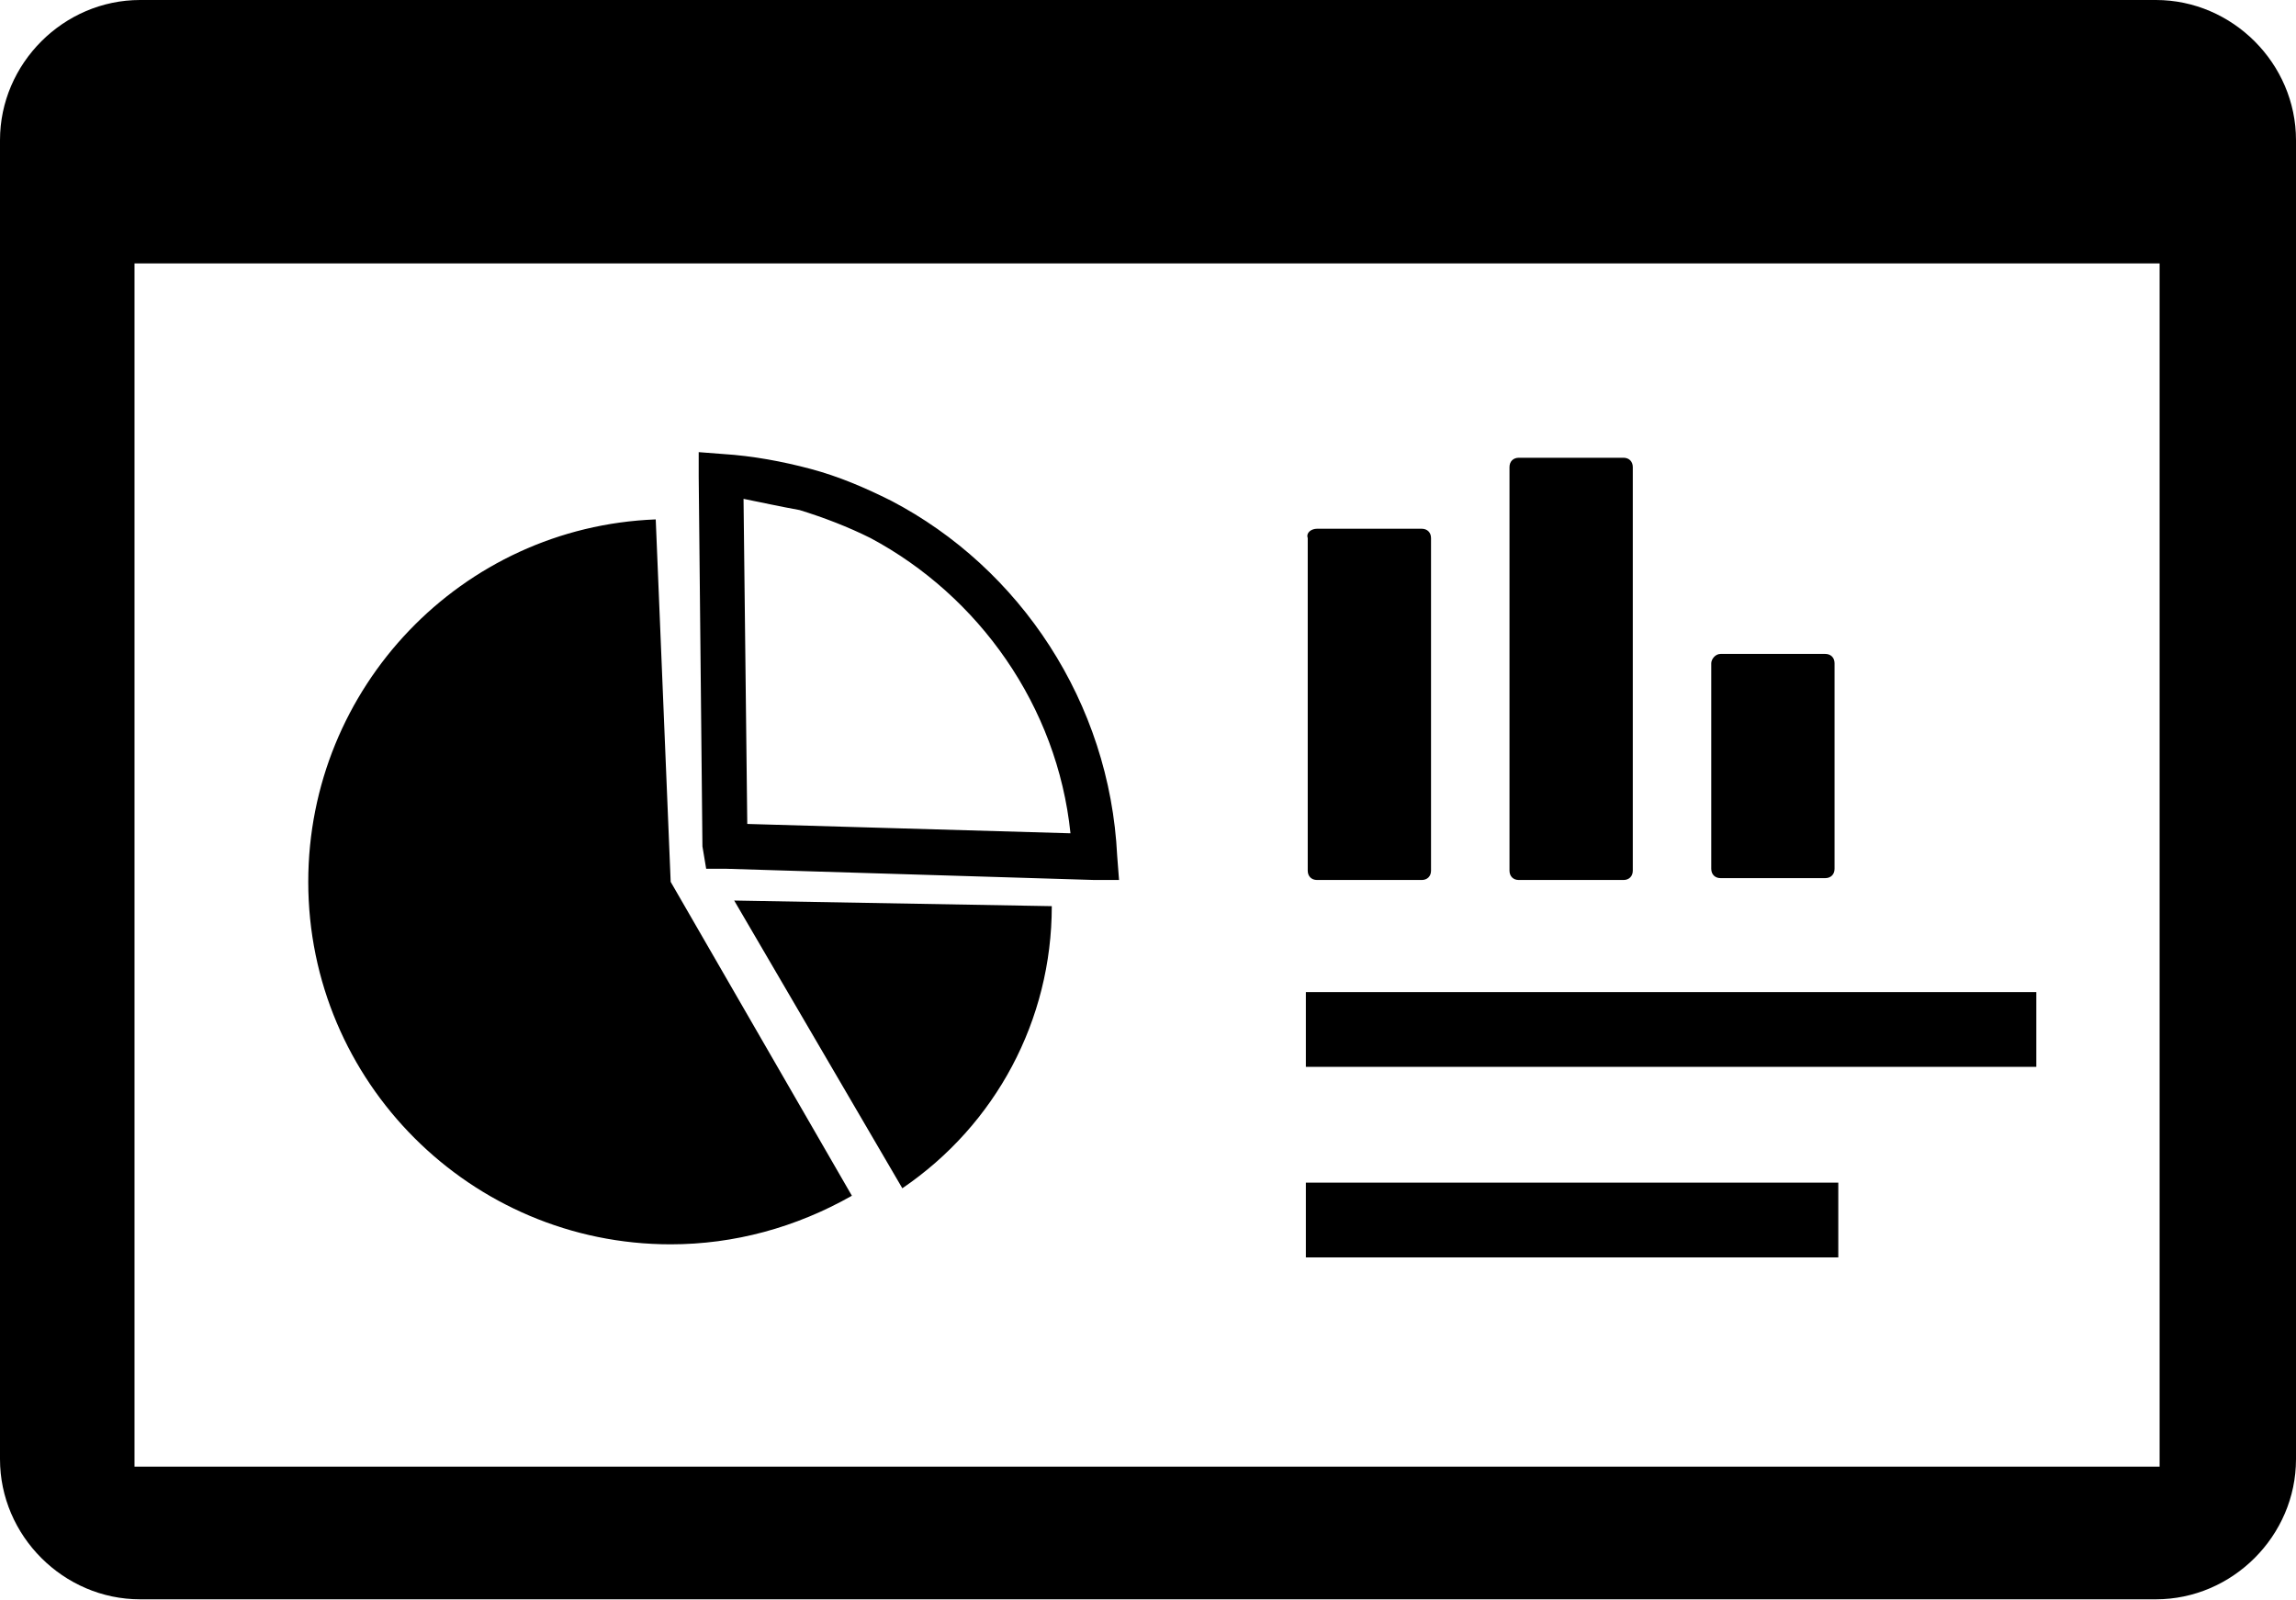
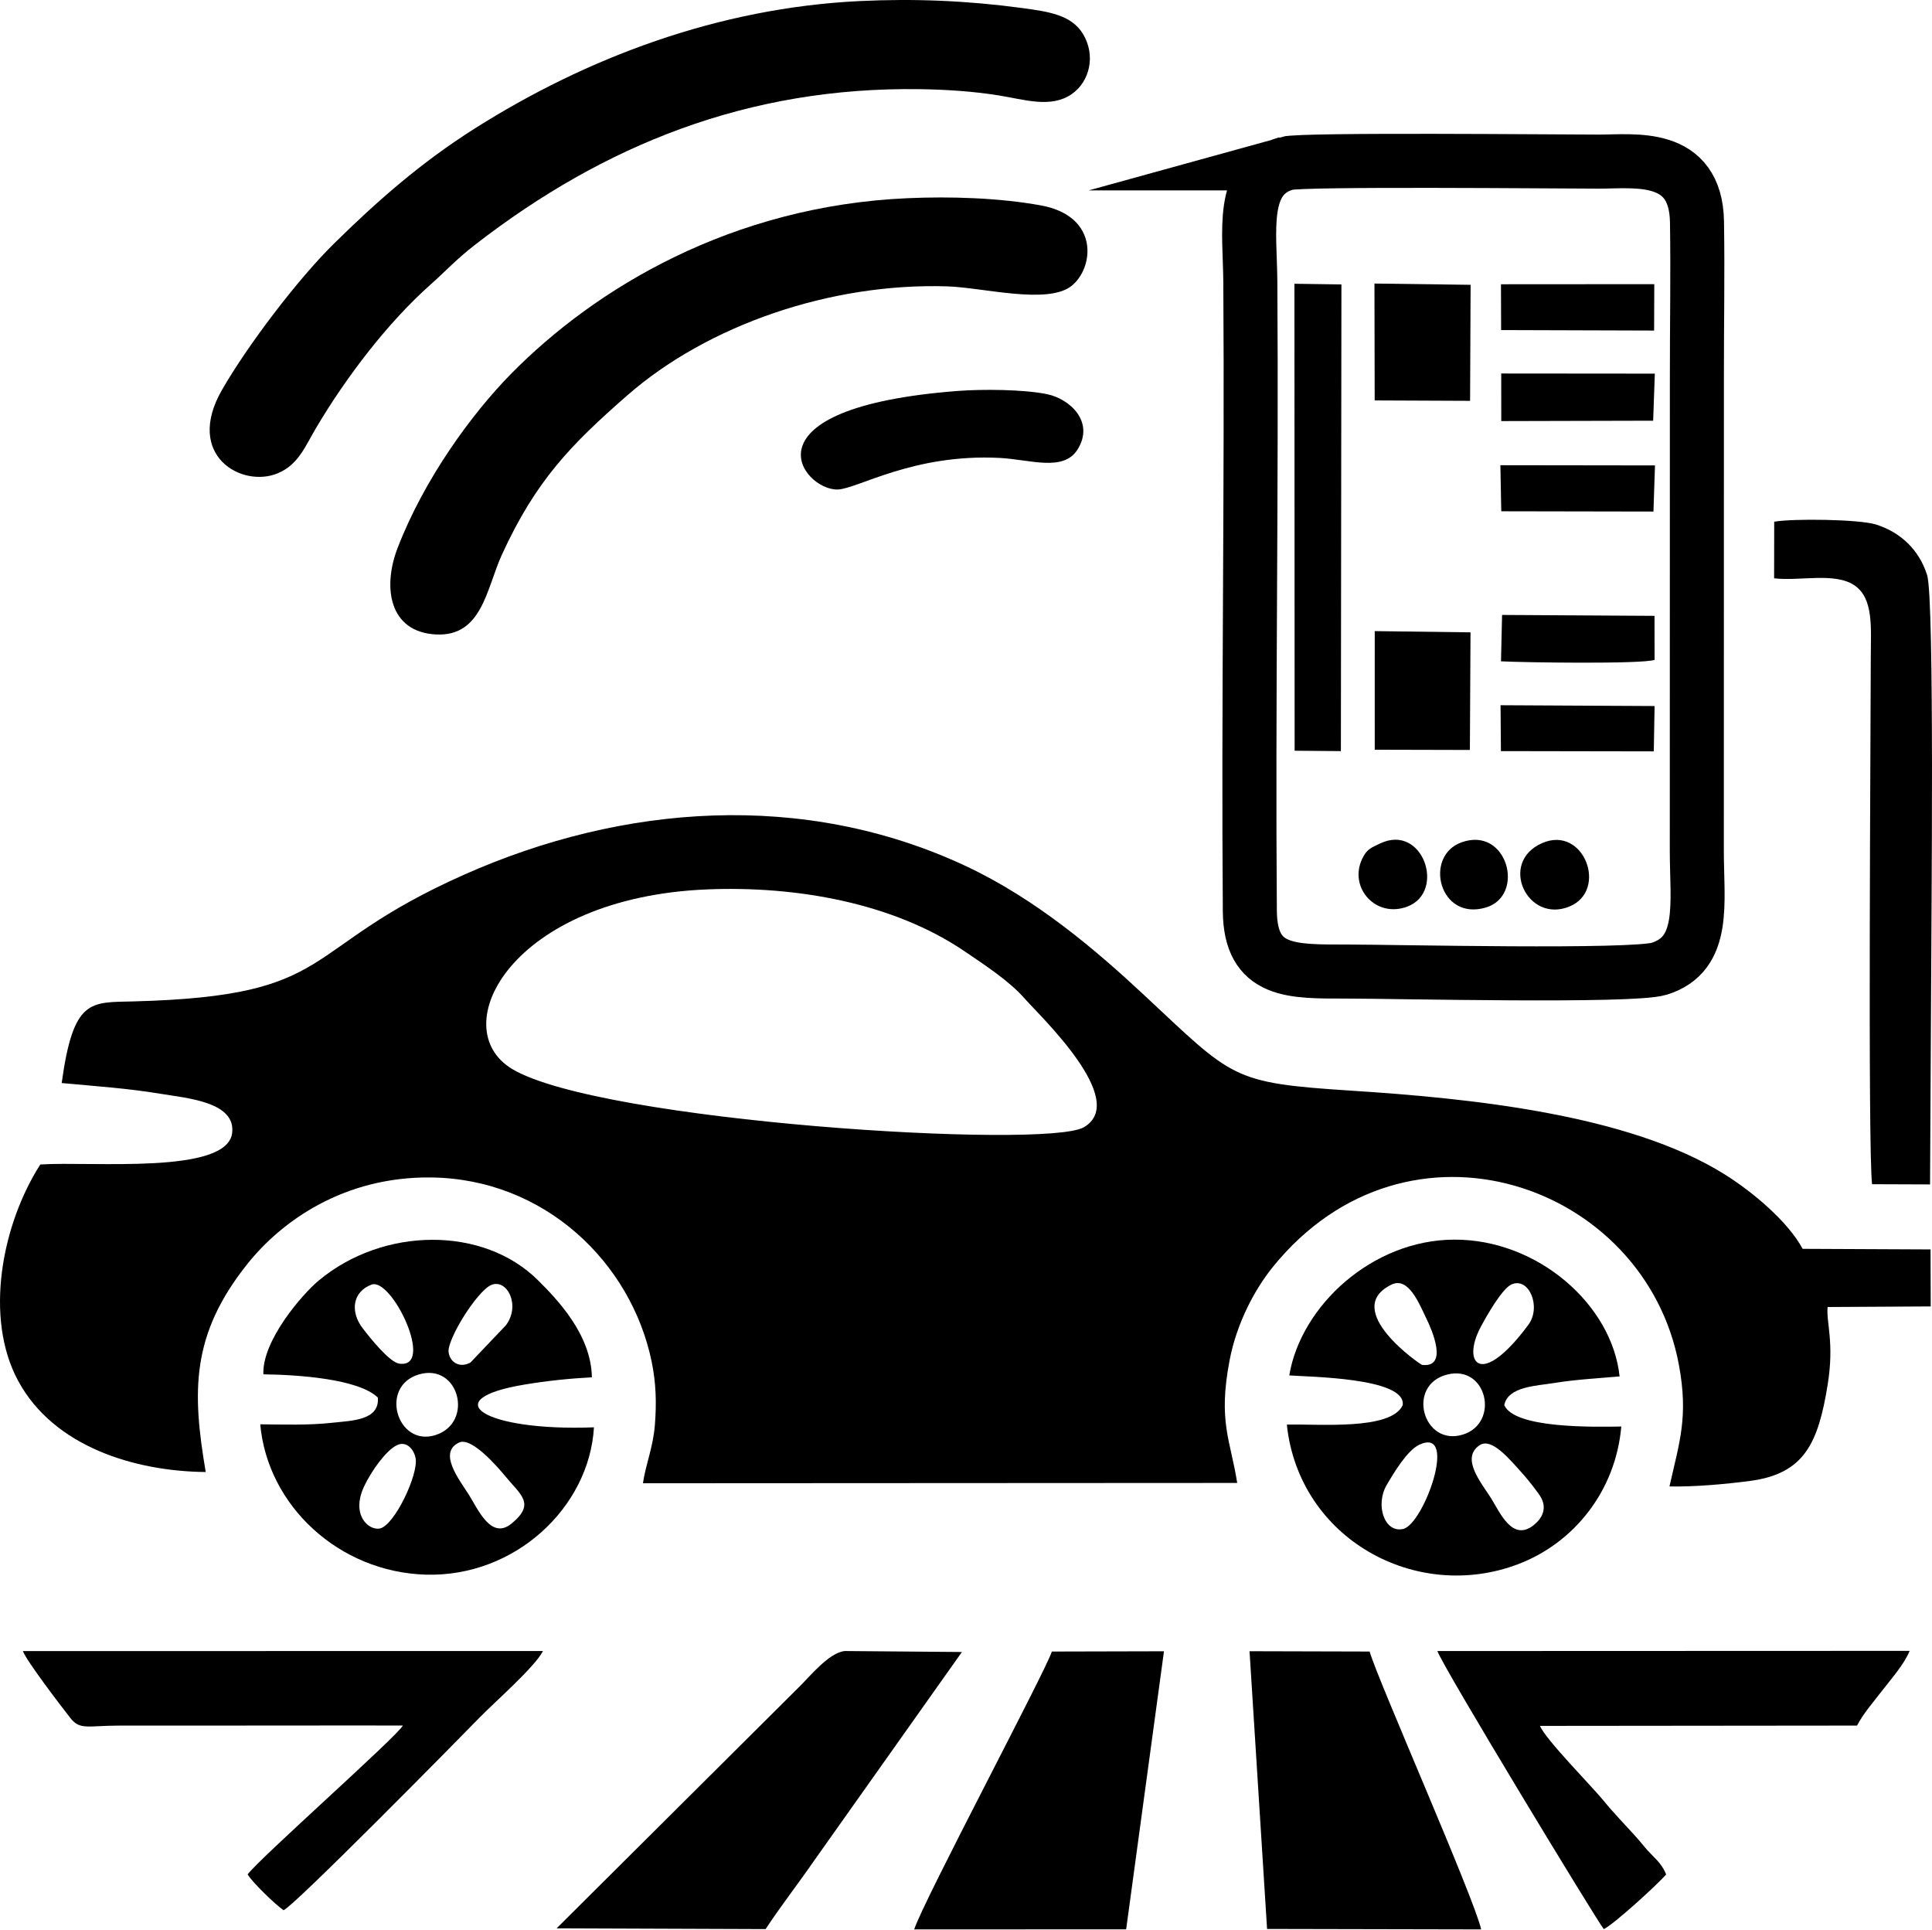
- <svg xmlns="http://www.w3.org/2000/svg" version="1.1" id="Layer_1" x="0px" y="0px" viewBox="0 0 122.9 85.6" style="enable-background:new 0 0 122.9 85.6" xml:space="preserve">
-   <style type="text/css">.st0{fill-rule:evenodd;clip-rule:evenodd;}</style>
-   <g>
-     <path class="st0" d="M7.5,0h107.9c4.1,0,7.5,3.4,7.5,7.5v70.6c0,4.1-3.4,7.5-7.5,7.5H7.5c-4.1,0-7.5-3.4-7.5-7.5V7.5 C0,3.4,3.4,0,7.5,0L7.5,0z M69.9,63.3h28.5v4H69.9V63.3L69.9,63.3z M69.9,53.1H109v4H69.9V53.1L69.9,53.1z M92.1,35h5.6 c0.3,0,0.5,0.2,0.5,0.5v11c0,0.3-0.2,0.5-0.5,0.5h-5.6c-0.3,0-0.5-0.2-0.5-0.5v-11C91.6,35.3,91.8,35,92.1,35L92.1,35L92.1,35z M70.5,28.3h5.6c0.3,0,0.5,0.2,0.5,0.5v17.8c0,0.3-0.2,0.5-0.5,0.5h-5.6c-0.3,0-0.5-0.2-0.5-0.5V28.8 C69.9,28.5,70.2,28.3,70.5,28.3L70.5,28.3L70.5,28.3L70.5,28.3z M81.3,24.5h5.6c0.3,0,0.5,0.2,0.5,0.5v21.6c0,0.3-0.2,0.5-0.5,0.5 h-5.6c-0.3,0-0.5-0.2-0.5-0.5V25C80.8,24.7,81,24.5,81.3,24.5L81.3,24.5L81.3,24.5z M39.3,48.2l17,0.3c0,6.1-3,11.7-8,15.1 L39.3,48.2L39.3,48.2L39.3,48.2z M37.6,45.3l-0.2-19.8l0-1.3l1.3,0.1h0h0c1.6,0.1,3.2,0.4,4.7,0.8c1.5,0.4,2.9,1,4.3,1.7 c6.9,3.6,11.7,10.8,12.1,19l0.1,1.3l-1.3,0l-19.7-0.6l-1.1,0L37.6,45.3L37.6,45.3L37.6,45.3z M39.8,26.7L40,44.1l17.3,0.5 c-0.7-6.8-4.9-12.7-10.7-15.8c-1.2-0.6-2.5-1.1-3.8-1.5C41.7,27.1,40.8,26.9,39.8,26.7L39.8,26.7L39.8,26.7z M35.9,47.2L45.6,64 c-3,1.7-6.3,2.6-9.7,2.6c-10.7,0-19.4-8.7-19.4-19.4c0-10.4,8.2-19,18.6-19.4L35.9,47.2L35.9,47.2L35.9,47.2z M115.6,14.1H7.2v64.4 h108.4V14.1L115.6,14.1L115.6,14.1z" />
+ <svg xmlns="http://www.w3.org/2000/svg" xml:space="preserve" width="151.348mm" height="151.12mm" version="1.1" style="shape-rendering:geometricPrecision; text-rendering:geometricPrecision; image-rendering:optimizeQuality; fill-rule:evenodd; clip-rule:evenodd" viewBox="0 0 16859.19 16833.82">
+   <defs>
+     <style type="text/css">
+    
+     .str0 {stroke:black;stroke-width:471.56;stroke-miterlimit:22.926}
+     .fil1 {fill:none}
+     .fil0 {fill:black}
+    
+   </style>
+   </defs>
+   <g id="Capa_x0020_1">
+     <path class="fil0" d="M11250.43 12000.14c150.41,13 1023.72,17.28 989.94,259.48 -101.3,224.41 -747.96,161.46 -1011.01,170.14 105.31,996.02 1127.69,1557 2019.85,1216.82 485.15,-184.98 849.3,-636.07 898.7,-1200.44 -257.25,4.41 -931.91,16.32 -1021.21,-186.52 31.84,-163.35 282.26,-167.89 434.85,-192.97 186.07,-30.59 385.09,-41.05 571.46,-57.6 -65.39,-625.21 -714.01,-1196.62 -1444.56,-1193.53 -712.32,3.02 -1335.42,574.58 -1438.02,1184.61zm1938.3 -793.12c-82.4,37.68 -216.83,275.42 -268.09,371.66 -168.13,315.61 1.34,540.47 416.44,-20.3 116.06,-156.76 4.04,-421.08 -148.35,-351.37zm-559.31 785.64c-363.33,90.89 -210.93,633.75 138.31,523.06 320.87,-101.7 209.29,-610.01 -138.31,-523.06zm-244.03 612.27c-104.83,48.68 -222.83,245.21 -285.01,351.9 -101.15,173.55 -19.38,421.28 144.47,382.95 180.11,-42.12 484.68,-894.66 140.55,-734.85zm-243.08 -1396.81c-445.74,218.62 253.69,698.74 266.72,700.29 233.45,27.77 85.02,-308.6 36.68,-407.2 -60.32,-123.03 -153.86,-366.44 -303.4,-293.09zm768.66 1401.53c-167.09,112.94 14.87,326.84 99.5,460.6 76.75,121.34 186.26,387.62 374.93,234.77 62.11,-50.29 117.68,-131.93 63.97,-235.49 -24.23,-46.72 -125.63,-170.83 -151.8,-199.86 -118.51,-131.53 -279.55,-332.39 -386.6,-260.03z" />
+     <path class="fil0" d="M2298.4 11990.83c297.8,3.42 831.17,38.89 998.99,203.14 15.09,199.93 -225.76,200.64 -405.7,220.16 -200.15,21.71 -414.38,14.94 -620.75,12.68 63.68,711.35 687.85,1289.58 1444.02,1311.76 779.18,22.86 1427.65,-587.04 1468,-1285.29 -956.58,36.51 -1393.49,-243.75 -601.37,-373.84 192.28,-31.58 381.87,-52.13 583.35,-62.57 -6.15,-374.89 -304.55,-681.62 -469.42,-845.93 -477.17,-475.56 -1350.37,-468.69 -1914.56,1.77 -142.22,118.59 -495.43,525.04 -482.55,818.13zm943.73 -782.63c-165.43,61.8 -189.34,234.85 -76.77,381.44 64.43,83.91 232.68,295.22 318.4,307.74 317.09,46.32 -64.6,-755.33 -241.62,-689.18zm1045.19 2.83c-123.28,51.27 -388.41,476.66 -372.56,587.63 13.17,92.07 99.82,138.36 189.84,89.89l309.45 -325.07c132.25,-174.1 10.6,-409.58 -126.73,-352.46zm-826.76 1399.48c-95.25,48.65 -220.12,224.9 -281.6,354.52 -120.73,254.53 39.48,390.38 135.77,370.8 127.35,-25.89 338.8,-472.61 311.73,-614.15 -14.93,-78.09 -80.98,-154.53 -165.9,-111.17zm195.14 -618.82c-350.8,103.28 -189.64,636.73 145.49,528.7 337.98,-108.94 204.42,-631.72 -145.49,-528.7zm350.32 594.18c-185.8,86.79 1,322.68 83.83,453.12 82.36,129.7 195.45,401.27 375.08,253.2 210.6,-173.62 78.54,-249.42 -58.84,-415.99 -54.01,-65.49 -288.31,-342.52 -400.08,-290.32z" />
+     <path class="fil0" d="M538.28 9449.32c297.68,27.97 567.25,45.11 861.16,93.59 234.68,38.71 658.51,71.25 626.45,341.88 -43.29,365.53 -1225.77,245.96 -1674.1,275.16 -333.45,519.93 -493.27,1334.19 -192.74,1888.97 310.92,573.99 1017.21,788.51 1636.17,794.21 -119.28,-701.4 -129.47,-1197.05 362.88,-1814.59 299.39,-375.53 843.59,-763.45 1601.31,-755.4 995.55,10.55 1748.57,744.99 1926.78,1605.25 38.79,187.19 43.67,361.41 28.57,553.09 -15.64,198.79 -79.32,339.44 -104.24,509.76l5185.67 -2.73c-58.26,-373.56 -169.02,-533.83 -66.42,-1069.8 61.93,-323.61 217.75,-618.12 379.9,-817.81 1175.32,-1447.52 3247.69,-724.85 3541.02,857.94 83.48,450.46 6.67,665.54 -82.49,1060.27 217.2,4.28 487.17,-19.82 702.2,-48.07 475.59,-62.46 596.06,-330.28 678.43,-840.39 59.41,-367.81 -13.57,-542.29 -0.7,-677.11l899.91 -5.15 -1.58 -497.32 -1115.98 -5.11c-127.52,-236.88 -431.81,-493.66 -679.31,-648.97 -846.87,-531.36 -2254.87,-666.16 -3255.59,-730.84 -1057.18,-68.33 -1030.28,-105.88 -1817.65,-839.81 -401.89,-374.61 -932.98,-832.55 -1556.01,-1122.97 -1411.09,-657.73 -2987.6,-536.7 -4370.06,77.21 -1472.64,653.97 -1076.51,1058.53 -2884.3,1106.49 -378.21,10.03 -527.07,-29.14 -629.28,712.23zm5635.37 -1689.53c-1711.64,68.91 -2301.86,1209 -1703.7,1567.44 766.86,459.55 4655.3,701.39 4987.98,507.83 400.06,-232.75 -380.33,-967.6 -516.98,-1123.51 -133.38,-152.2 -346.36,-291.27 -524.2,-411.93 -625.13,-424.13 -1471.63,-570.88 -2243.11,-539.82z" />
+     <path class="fil1" d="M11199 1008.23c-407.4,77.6 -695.28,399.69 -717.8,844.2 -25.62,506.04 -4,1074.18 -3.9,1586.84 0.2,1059.89 0.28,2119.78 0.23,3179.68 -0.01,389.28 -41.38,1196.28 22.08,1537.81 74.71,402.1 394.76,722.31 838.04,739.47 518.11,20.06 1068.78,3.11 1590.41,3.56 389.52,0.33 1236.56,41.95 1569.4,-16.68 393.48,-69.3 686.43,-406.85 726.04,-838.24 41.95,-456.67 8.31,-1102.52 7.29,-1578.39 -2.29,-1060.04 -1.83,-2119.66 -0.59,-3179.68 0.45,-383.62 40.07,-1208.59 -23.36,-1539.56 -75.17,-392.29 -397.31,-722.35 -840.29,-752.37 -489.61,-33.17 -1089.66,-5.98 -1590.93,-5.93 -385.8,0.03 -1248.7,-43.18 -1576.62,19.27z" />
+     <path class="fil1 str0" d="M11226.08 1425.4c-407.89,113.57 -318.4,595.04 -315.37,1033.83 12.58,1823.02 -18.54,3677.4 -4.27,5488.99 4.28,543.24 367.48,528.04 845.57,528.39 418.84,0.31 2492.16,48.72 2726.78,-24.36 410.24,-127.8 328.38,-572.42 328.12,-1027.49l0.63 -4116.17c-0.65,-455.48 8.32,-918.15 0.89,-1372.57 -9.91,-606.55 -544.63,-525.96 -856.77,-525.96 -339.76,0 -2589.2,-22.65 -2725.59,15.33z" />
+     <path class="fil1" d="M6173.65 7759.79c-1711.64,68.91 -2301.86,1209 -1703.7,1567.44 766.86,459.55 4655.3,701.39 4987.98,507.83 400.06,-232.75 -380.33,-967.6 -516.98,-1123.51 -133.38,-152.2 -346.36,-291.27 -524.2,-411.93 -625.13,-424.13 -1471.63,-570.88 -2243.11,-539.82z" />
+     <path class="fil0" d="M7503.5 9.22c-1237.98,59.23 -2387.92,496.47 -3361.4,1112.4 -467.22,295.62 -853.23,634.19 -1233.36,1009.4 -310.51,306.49 -747.17,880.06 -971.86,1271.23 -328.76,572.33 174.39,859.12 487.95,726.61 179.68,-75.93 235.79,-230.79 336.99,-401.3 257.26,-433.41 618.87,-911.07 997.29,-1246.62 130.84,-116.01 222.52,-218.84 391.48,-349.52 1118.74,-865.2 2375.83,-1375.48 3877.28,-1353.39 229.98,3.39 461.06,18.46 686.56,54.34 222.88,35.47 455.42,114.48 637.25,-11.02 157.11,-108.43 212.22,-336.9 99.17,-524.25 -101.27,-167.83 -299.67,-195.91 -537.34,-227.8 -470.55,-63.16 -930.43,-83.05 -1410.02,-60.1z" />
+     <path class="fil0" d="M7915.35 1729.39c-1529.13,68.26 -2719.74,783.05 -3458.83,1535.47 -337.71,343.79 -754.23,911.3 -987.49,1517.68 -131.77,342.55 -73.52,730.77 333.75,752.94 404.39,22.01 442.51,-401.27 575.49,-692.69 297.29,-651.5 607.08,-965.56 1092.39,-1390.57 707.14,-619.29 1783.92,-986.42 2796.87,-953.65 309.61,10.01 872.28,160.7 1081.47,-2.95 198.83,-155.53 247.14,-609.6 -264.36,-703.16 -364.89,-66.75 -793.62,-79.84 -1169.29,-63.07z" />
+     <path class="fil0" d="M4857.29 16824.36l1823.5 6.77c126.48,-192.73 278.93,-388.4 422.44,-595.78l1290.76 -1821.86 -1021.16 -8.49c-138.35,11.45 -312.86,229.79 -395.96,309.91l-2119.58 2109.45z" />
+     <path class="fil0" d="M11056.84 16829.84l1868.18 3.85c-59.06,-271.05 -913.79,-2203.44 -973.09,-2424.26l-1048.13 -2.75 153.04 2423.15z" />
+     <path class="fil0" d="M3515.43 15054.99c-40.98,87.49 -1256.07,1163.04 -1354.53,1299.02 42.16,70.52 242.05,263.58 313.42,312.43 87.29,-31.09 1522.87,-1487.78 1706.39,-1676.69 130.95,-134.8 487.85,-446.61 557.34,-584.59l-4538.52 0.07c32.42,87.87 338.29,486.96 415.06,584.94 83.65,106.75 151.75,65.7 422.34,65.53 166.96,-0.11 333.96,-0.25 500.9,-0.07 659.12,0.7 1318.87,-1.93 1977.6,-0.62z" />
+     <path class="fil0" d="M13995.22 16831.38c86.7,-40.95 474.95,-394.82 544.03,-477.38 -29.79,-72.56 -69.08,-114.49 -118.63,-164.14 -69.33,-69.46 -85.64,-98.49 -142.9,-162.02 -102.09,-113.29 -196.05,-208.57 -288.01,-321.57 -93.08,-114.35 -507.94,-535.55 -551.01,-648.05l2766.21 -2.72c59.11,-111.65 139.67,-200.68 227.26,-314.92 69.93,-91.23 185.24,-221.12 232.02,-336.98l-4120.92 1.48c36.69,121.36 1400.25,2366.98 1451.94,2426.29z" />
+     <path class="fil0" d="M7977.51 16833.82l1849.64 -0.87 330.05 -2425.83 -978.45 2.37c-50.45,164 -1123.76,2181.6 -1201.25,2424.32z" />
+     <path class="fil0" d="M15481.44 5045.49c219.32,27.26 529.05,-55.27 700.95,61.5 168.44,114.42 143.02,368.46 142.68,619.04 -0.86,638.13 -26.52,4290.29 11.15,4606.04l506 1.84 9.55 -1776.66c0.57,-458.93 30.79,-3329.92 -35.16,-3539.58 -70.02,-222.61 -233.87,-375.08 -448.39,-442.09 -144.68,-45.2 -725.81,-52.68 -885.91,-23.73l-0.88 493.64z" />
+     <polygon class="fil0" points="11297.34,6549.97 11700.98,6553.39 11705.72,2481.62 11295.57,2475.79 " />
+     <path class="fil0" d="M8359.93 3410.84c-1918.28,146.68 -1359.71,866.89 -1051.08,860.04 171.38,-3.79 659.71,-314.84 1416.02,-275.51 263.41,13.69 554.64,123.75 678.13,-73.5 151.73,-242.34 -68.64,-441.76 -264.78,-482.52 -205.2,-42.63 -567.93,-44.6 -778.3,-28.51z" />
+     <polygon class="fil0" points="11996.51,6541.28 12826.61,6543.32 12832.15,5517.16 11996.37,5506.39 " />
+     <polygon class="fil0" points="11995.85,3493.67 12828.42,3497.21 12832.91,2484.95 11993.89,2473.89 " />
+     <polygon class="fil0" points="13100.44,3673.9 14425.89,3670.6 14440.55,3259.89 13100.19,3258.72 " />
+     <path class="fil0" d="M13098.17 5769.95c189.41,10.1 1227.05,25.84 1340.25,-12.69l-0.7 -384.03 -1330.17 -7.98 -9.38 404.69z" />
+     <polygon class="fil0" points="13100.5,4460.84 14428.56,4463.23 14441.88,4060.76 13092.8,4058.96 " />
+     <polygon class="fil0" points="13099.21,2879.81 14434.26,2883.96 14435.74,2479.25 13097.86,2480.14 " />
+     <polygon class="fil0" points="13097.49,6553.31 14431.47,6555.57 14438.34,6160.08 13094.27,6153.01 " />
+     <path class="fil0" d="M12042.69 7359.47c-79.94,38.26 -115.19,48.12 -156.03,134.02 -119.76,251.92 120.26,520.68 394.86,416.02 338.88,-129.17 135,-728.97 -238.83,-550.04z" />
+     <path class="fil0" d="M13456.08 7356.38c-382.3,168.4 -128.23,704.32 239.72,552.67 340.89,-140.49 125.99,-713.75 -239.72,-552.67z" />
+     <path class="fil0" d="M12750.47 7350.48c-327.91,120.88 -192.13,687.55 214.37,567.82 351.77,-103.62 189.29,-716.63 -214.37,-567.82z" />
+     <path class="fil1" d="M4006.02 12585.87c-185.8,86.79 1,322.68 83.83,453.12 82.36,129.7 195.45,401.27 375.08,253.2 210.6,-173.62 78.54,-249.42 -58.84,-415.99 -54.01,-65.49 -288.31,-342.52 -400.08,-290.32z" />
+     <path class="fil1" d="M12910.97 12609.65c-167.09,112.94 14.87,326.84 99.5,460.6 76.75,121.34 186.26,387.62 374.93,234.77 62.11,-50.29 117.68,-131.93 63.97,-235.49 -24.23,-46.72 -125.63,-170.83 -151.8,-199.86 -118.51,-131.53 -279.55,-332.39 -386.6,-260.03z" />
+     <path class="fil1" d="M3655.7 11991.69c-350.8,103.28 -189.64,636.73 145.49,528.7 337.98,-108.94 204.42,-631.72 -145.49,-528.7z" />
+     <path class="fil1" d="M12142.31 11208.12c-445.74,218.62 253.69,698.74 266.72,700.29 233.45,27.77 85.02,-308.6 36.68,-407.2 -60.32,-123.03 -153.86,-366.44 -303.4,-293.09z" />
+     <path class="fil1" d="M12385.4 12604.93c-104.83,48.68 -222.83,245.21 -285.01,351.9 -101.15,173.55 -19.38,421.28 144.47,382.95 180.11,-42.12 484.68,-894.66 140.55,-734.85z" />
+     <path class="fil1" d="M12629.43 11992.66c-363.33,90.89 -210.93,633.75 138.31,523.06 320.87,-101.7 209.29,-610.01 -138.31,-523.06z" />
+     <path class="fil1" d="M3460.56 12610.51c-95.25,48.65 -220.12,224.9 -281.6,354.52 -120.73,254.53 39.48,390.38 135.77,370.8 127.35,-25.89 338.8,-472.61 311.73,-614.15 -14.93,-78.09 -80.98,-154.53 -165.9,-111.17z" />
+     <path class="fil1" d="M4287.32 11211.03c-123.28,51.27 -388.41,476.66 -372.56,587.63 13.17,92.07 99.82,138.36 189.84,89.89l309.45 -325.07c132.25,-174.1 10.6,-409.58 -126.73,-352.46z" />
+     <path class="fil1" d="M13188.73 11207.02c-82.4,37.68 -216.83,275.42 -268.09,371.66 -168.13,315.61 1.34,540.47 416.44,-20.3 116.06,-156.76 4.04,-421.08 -148.35,-351.37z" />
+     <path class="fil1" d="M3242.13 11208.2c-165.43,61.8 -189.34,234.85 -76.77,381.44 64.43,83.91 232.68,295.22 318.4,307.74 317.09,46.32 -64.6,-755.33 -241.62,-689.18z" />
  </g>
</svg>
